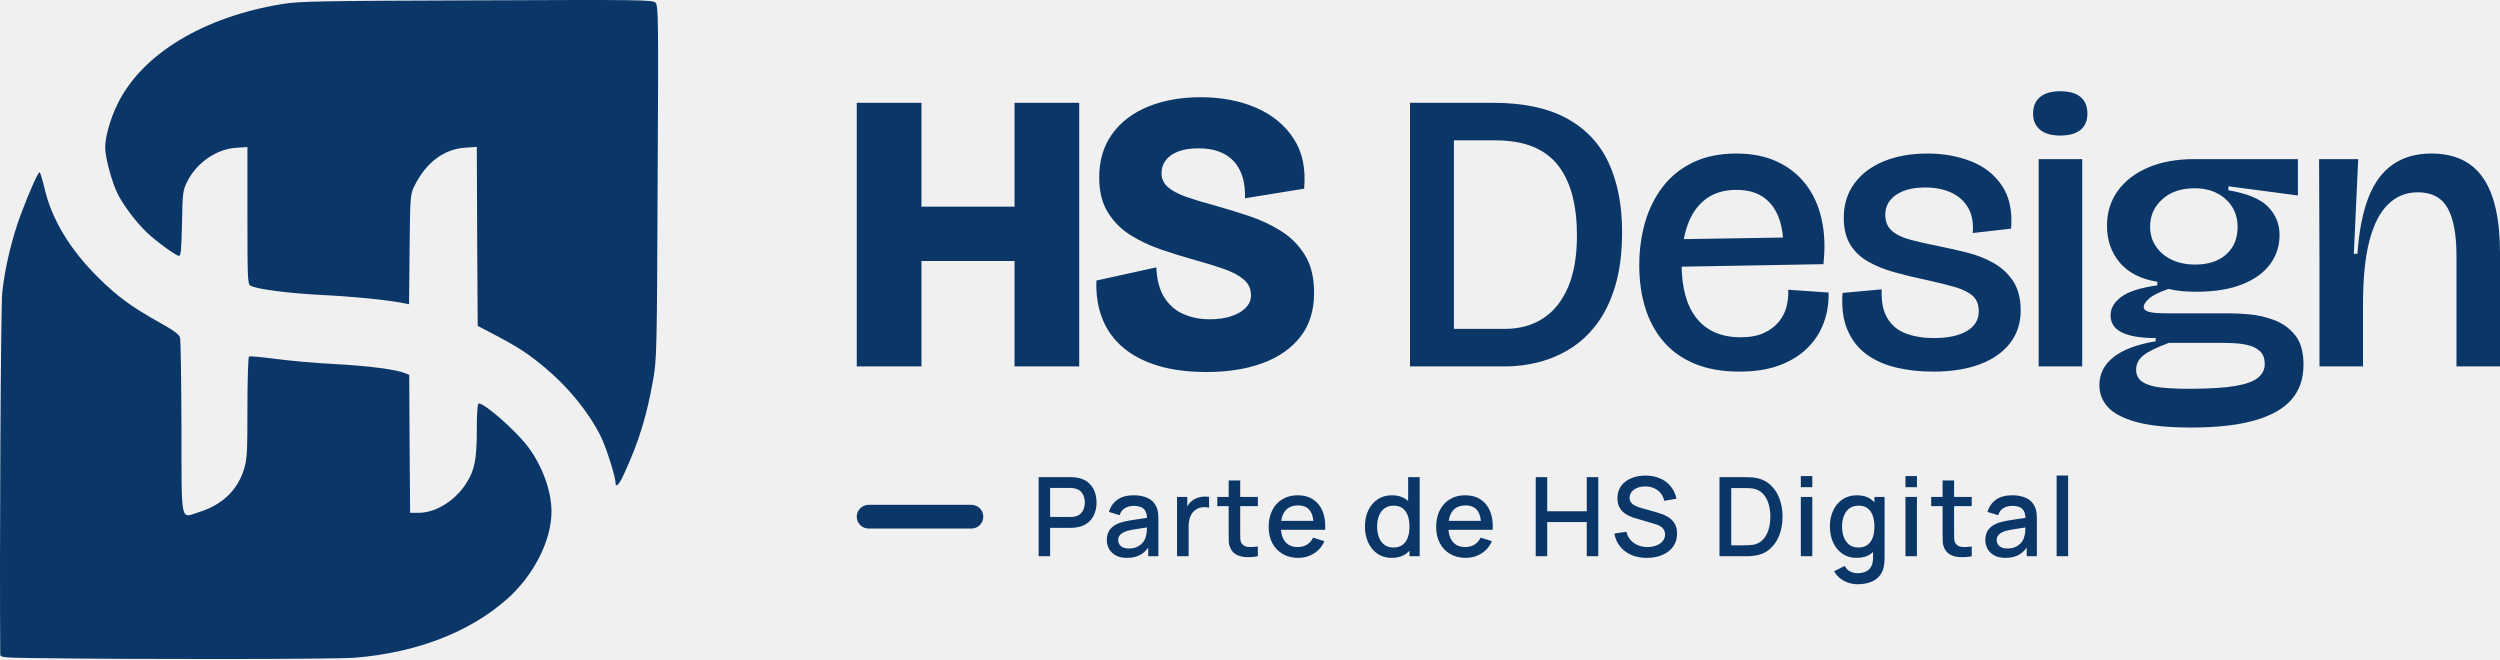
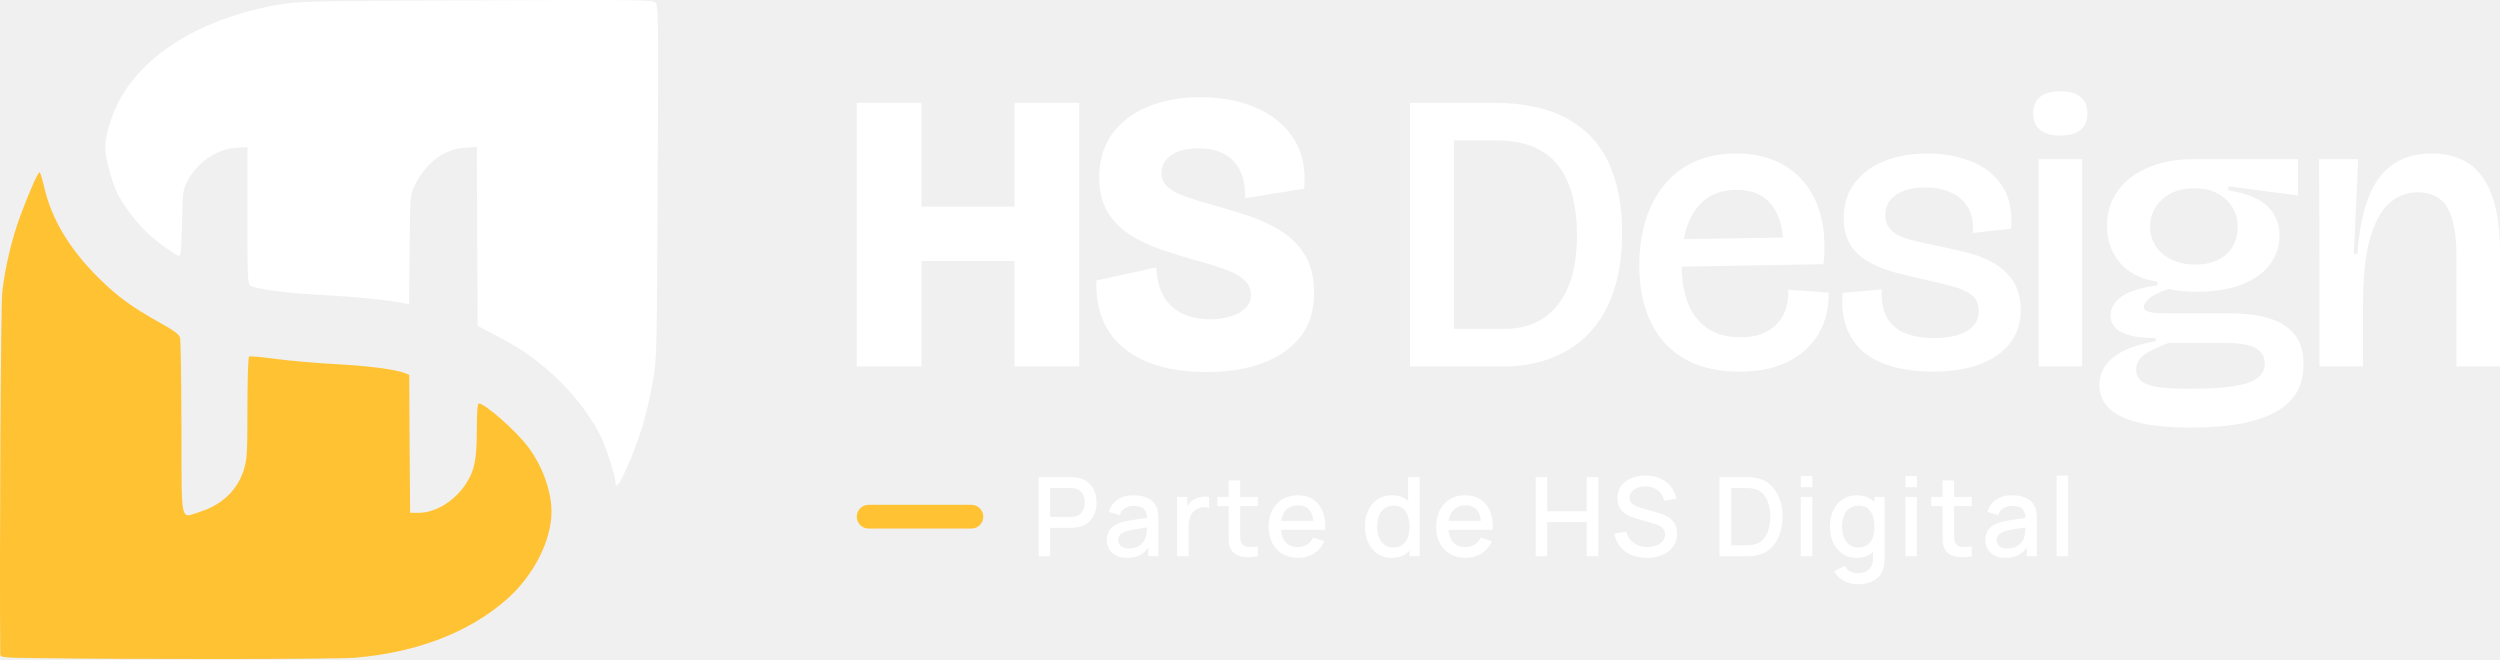
<svg xmlns="http://www.w3.org/2000/svg" width="1407.351" height="371" viewBox="0 0 1407.351 371">
  <g transform="translate(0 0) scale(1)">
    <g transform="translate(-0.846 -0.102) scale(1.00097)">
      <g>
-         <path d="M347.0 271.4 C347.0 268.2 341.6 251.2 338.7 245.5 C332.0 232.0 320.5 217.9 307.7 207.2 C298.1 199.1 292.2 195.3 279.1 188.4 L269.5 183.4 L269.2 133.1 L269.0 82.7 L262.0 83.2 C250.3 84.1 240.3 91.7 233.9 104.7 C231.6 109.4 231.5 110.2 231.2 140.4 L230.9 171.2 L227.8 170.6 C218.9 168.8 200.0 166.9 181.9 166.0 C162.6 165.0 145.6 162.8 141.8 160.8 C140.1 160.0 140.0 157.1 140.0 121.3 L140.0 82.8 L133.8 83.2 C122.5 83.9 111.3 91.7 106.0 102.5 C103.7 107.2 103.5 108.7 103.2 125.8 C102.9 140.1 102.6 144.0 101.5 144.0 C99.9 144.0 88.9 136.0 83.7 131.1 C77.8 125.6 70.6 116.1 67.2 109.5 C63.9 103.1 60.0 88.8 60.0 83.0 C60.0 77.0 62.9 66.8 67.0 58.5 C80.7 30.5 115.3 9.5 160.0 2.3 C169.2 0.8 182.3 0.6 269.1 0.3 C361.1 -0.1 367.9 0.0 369.5 1.6 C371.1 3.2 371.2 9.9 370.7 102.4 C370.3 197.8 370.2 201.9 368.2 213.5 C364.6 233.9 360.2 248.4 352.0 266.2 C349.1 272.7 347.0 274.9 347.0 271.4 Z" fill="#0B3768" />
-         <path d="M20.2 370.2 C2.8 370.0 1.0 369.8 1.0 368.2 C0.5 314.7 1.3 171.2 2.1 164.5 C3.6 150.7 7.6 134.0 12.4 121.1 C17.3 108.0 22.2 97.0 23.1 97.0 C23.5 97.0 24.7 101.1 25.9 106.1 C29.9 123.3 40.0 140.2 55.9 156.0 C67.0 167.0 74.5 172.5 91.3 181.9 C98.8 186.1 101.6 188.2 102.1 190.0 C102.5 191.4 102.8 214.2 102.9 240.7 C103.0 295.9 102.1 291.5 112.8 288.1 C125.7 284.1 134.4 275.8 138.0 264.2 C139.8 258.4 140.0 254.9 140.0 229.5 C140.0 213.8 140.4 200.9 140.9 200.6 C141.4 200.3 148.3 200.9 156.1 202.0 C164.0 203.0 179.3 204.4 190.0 204.9 C208.4 205.9 223.7 207.9 228.7 210.0 L231.0 210.9 L231.2 249.7 L231.5 288.5 L236.5 288.5 C246.0 288.4 256.8 281.7 263.0 272.0 C267.8 264.5 269.0 258.5 269.0 241.8 C269.0 231.9 269.4 227.0 270.1 227.0 C273.5 227.0 290.4 241.8 297.5 251.0 C305.7 261.7 311.0 276.1 311.0 287.8 C311.0 304.2 300.9 323.9 285.8 337.2 C264.6 355.8 235.2 367.1 200.5 370.0 C189.8 370.9 74.5 371.0 20.2 370.2 Z" fill="#0B3768" />
+         <path d="M347.0 271.4 C347.0 268.2 341.6 251.2 338.7 245.5 C332.0 232.0 320.5 217.9 307.7 207.2 C298.1 199.1 292.2 195.3 279.1 188.4 L269.5 183.4 L269.2 133.1 L269.0 82.7 L262.0 83.2 C250.3 84.1 240.3 91.7 233.9 104.7 C231.6 109.4 231.5 110.2 231.2 140.4 L230.9 171.2 L227.8 170.6 C218.9 168.8 200.0 166.9 181.9 166.0 C162.6 165.0 145.6 162.8 141.8 160.8 C140.1 160.0 140.0 157.1 140.0 121.3 L140.0 82.8 L133.8 83.2 C122.5 83.9 111.3 91.7 106.0 102.5 C103.7 107.2 103.5 108.7 103.2 125.8 C102.9 140.1 102.6 144.0 101.5 144.0 C99.9 144.0 88.9 136.0 83.7 131.1 C77.8 125.6 70.6 116.1 67.2 109.5 C63.9 103.1 60.0 88.8 60.0 83.0 C60.0 77.0 62.9 66.8 67.0 58.5 C80.7 30.5 115.3 9.5 160.0 2.3 C169.2 0.8 182.3 0.6 269.1 0.3 C361.1 -0.1 367.9 0.0 369.5 1.6 C371.1 3.2 371.2 9.9 370.7 102.4 C370.3 197.8 370.2 201.9 368.2 213.5 C364.6 233.9 360.2 248.4 352.0 266.2 C349.1 272.7 347.0 274.9 347.0 271.4 Z" fill="#FFFFFF" />
+         <path d="M20.2 370.2 C2.8 370.0 1.0 369.8 1.0 368.2 C0.5 314.7 1.3 171.2 2.1 164.5 C3.6 150.7 7.6 134.0 12.4 121.1 C17.3 108.0 22.2 97.0 23.1 97.0 C23.5 97.0 24.7 101.1 25.9 106.1 C29.9 123.3 40.0 140.2 55.9 156.0 C67.0 167.0 74.5 172.5 91.3 181.9 C98.8 186.1 101.6 188.2 102.1 190.0 C102.5 191.4 102.8 214.2 102.9 240.7 C103.0 295.9 102.1 291.5 112.8 288.1 C125.7 284.1 134.4 275.8 138.0 264.2 C139.8 258.4 140.0 254.9 140.0 229.5 C140.0 213.8 140.4 200.9 140.9 200.6 C141.4 200.3 148.3 200.9 156.1 202.0 C164.0 203.0 179.3 204.4 190.0 204.9 C208.4 205.9 223.7 207.9 228.7 210.0 L231.0 210.9 L231.2 249.7 L231.5 288.5 L236.5 288.5 C246.0 288.4 256.8 281.7 263.0 272.0 C267.8 264.5 269.0 258.5 269.0 241.8 C269.0 231.9 269.4 227.0 270.1 227.0 C273.5 227.0 290.4 241.8 297.5 251.0 C305.7 261.7 311.0 276.1 311.0 287.8 C311.0 304.2 300.9 323.9 285.8 337.2 C264.6 355.8 235.2 367.1 200.5 370.0 C189.8 370.9 74.5 371.0 20.2 370.2 Z" fill="#FFC233" />
      </g>
    </g>
    <g transform="translate(473.307 57.876) scale(1.484)">
-       <path d="M90.45 100L65.91 100L65.91 0.00L90.45 0.00L90.45 100ZM30.61 100L6.06 100L6.06 0.00L30.61 0.00L30.61 100ZM78.79 60.00L24.39 60.00L24.39 39.39L78.79 39.39L78.79 60.00ZM138.79 102.12L138.79 102.12Q128.18 102.12 120.23 99.70Q112.27 97.27 106.97 92.73Q101.67 88.18 99.17 81.74Q96.67 75.30 96.97 67.42L96.97 67.42L119.70 62.42Q120.00 69.39 122.65 73.71Q125.30 78.03 129.85 80.08Q134.39 82.12 140.00 82.12L140.00 82.12Q144.55 82.12 148.03 80.98Q151.52 79.85 153.56 77.80Q155.61 75.76 155.61 73.03L155.61 73.03Q155.61 69.39 152.88 67.05Q150.15 64.70 145.38 63.03Q140.61 61.36 134.55 59.70L134.55 59.70Q128.03 57.88 121.59 55.68Q115.15 53.48 109.85 50.15Q104.55 46.82 101.29 41.52Q98.03 36.21 98.03 28.33L98.03 28.33Q98.03 18.64 102.95 11.82Q107.88 5.00 116.59 1.44Q125.30-2.12 136.52-2.12L136.52-2.12Q148.33-2.12 157.58 1.89Q166.82 5.91 171.82 13.64Q176.82 21.36 175.76 32.58L175.76 32.58L153.33 36.21Q153.48 31.67 152.42 28.18Q151.36 24.70 149.17 22.27Q146.97 19.85 143.64 18.56Q140.30 17.27 135.76 17.27L135.76 17.27Q131.06 17.27 127.95 18.48Q124.85 19.70 123.26 21.82Q121.67 23.94 121.67 26.67L121.67 26.67Q121.67 29.85 124.09 31.97Q126.52 34.09 131.06 35.68Q135.61 37.27 141.82 38.94L141.82 38.94Q148.33 40.76 154.92 42.95Q161.52 45.15 167.12 48.71Q172.73 52.27 176.14 57.88Q179.55 63.48 179.55 72.12L179.55 72.12Q179.55 82.12 174.32 88.79Q169.09 95.45 159.92 98.79Q150.76 102.12 138.79 102.12ZM252.14 100L224.11 100L224.11 85.76L251.84 85.76Q260.32 85.76 266.46 81.74Q272.59 77.73 275.93 69.85Q279.26 61.97 279.26 50.30L279.26 50.30Q279.26 41.82 277.52 35.15Q275.78 28.48 272.14 23.79Q268.50 19.09 262.59 16.67Q256.68 14.24 248.20 14.24L248.20 14.24L224.11 14.24L224.11 0.00L247.59 0.00Q264.56 0.00 275.40 5.91Q286.23 11.82 291.31 22.80Q296.38 33.79 296.38 48.94L296.38 48.94Q296.38 60.76 293.81 69.39Q291.23 78.03 286.76 83.94Q282.29 89.85 276.61 93.33Q270.93 96.82 264.64 98.41Q258.35 100 252.14 100L252.14 100ZM232.59 100L215.93 100L215.93 0.00L232.59 0.00L232.59 100ZM340.93 101.97L340.93 101.97Q331.23 101.97 324.03 99.02Q316.84 96.06 312.14 90.61Q307.44 85.15 305.17 77.80Q302.90 70.45 302.90 61.67L302.90 61.67Q302.90 53.03 305.09 45.38Q307.29 37.73 311.84 31.82Q316.38 25.91 323.35 22.58Q330.32 19.24 339.72 19.24L339.72 19.24Q348.50 19.24 355.09 22.27Q361.68 25.30 366.00 30.83Q370.32 36.36 372.06 44.09Q373.81 51.82 372.75 61.21L372.75 61.21L313.05 62.27L313.05 51.82L360.47 51.06L357.44 56.97Q357.90 49.70 356.08 44.32Q354.26 38.94 350.25 35.98Q346.23 33.03 339.72 33.03L339.72 33.03Q332.75 33.03 328.12 36.52Q323.50 40.00 321.23 46.36Q318.96 52.73 318.96 61.06L318.96 61.06Q318.96 74.70 324.72 81.82Q330.47 88.94 341.38 88.94L341.38 88.94Q346.68 88.94 350.25 87.27Q353.81 85.61 355.93 82.95Q358.05 80.30 358.81 77.12Q359.56 73.94 359.41 70.91L359.41 70.91L374.72 71.97Q374.87 78.03 372.90 83.41Q370.93 88.79 366.76 92.95Q362.59 97.12 356.15 99.55Q349.72 101.97 340.93 101.97ZM414.26 101.97L414.26 101.97Q406.68 101.97 400.17 100.38Q393.65 98.79 388.96 95.30Q384.26 91.82 381.84 86.06Q379.41 80.30 380.02 72.12L380.02 72.12L394.87 70.76Q394.56 77.58 396.99 81.67Q399.41 85.76 404.03 87.50Q408.65 89.24 414.72 89.24L414.72 89.24Q422.59 89.24 427.14 86.59Q431.68 83.94 431.68 79.09L431.68 79.09Q431.68 75.30 429.41 73.26Q427.14 71.21 422.75 69.92Q418.35 68.64 412.14 67.27L412.14 67.27Q405.62 65.91 399.87 64.32Q394.11 62.73 389.72 60.23Q385.32 57.73 382.90 53.71Q380.47 49.70 380.47 43.64L380.47 43.64Q380.47 36.06 384.49 30.61Q388.50 25.15 395.62 22.20Q402.75 19.24 412.29 19.24L412.29 19.24Q421.08 19.24 428.58 22.12Q436.08 25.00 440.40 31.29Q444.72 37.58 443.96 47.73L443.96 47.73L429.41 49.39Q429.87 43.48 427.59 39.70Q425.32 35.91 421.15 34.02Q416.99 32.12 411.38 32.12L411.38 32.12Q404.41 32.12 400.32 34.92Q396.23 37.73 396.23 42.42L396.23 42.42Q396.23 46.36 398.73 48.56Q401.23 50.76 405.85 51.97Q410.47 53.18 416.53 54.39L416.53 54.39Q421.84 55.45 427.29 56.82Q432.75 58.18 437.29 60.76Q441.84 63.33 444.72 67.65Q447.59 71.97 447.59 78.79L447.59 78.79Q447.59 85.91 443.58 91.14Q439.56 96.36 432.14 99.17Q424.72 101.97 414.26 101.97ZM470.93 100L454.41 100L454.41 21.36L470.93 21.36L470.93 100ZM462.59 12.42L462.59 12.42Q457.59 12.42 454.94 10.23Q452.29 8.03 452.29 4.09L452.29 4.09Q452.29 0.00 454.94-2.20Q457.59-4.39 462.59-4.39L462.59-4.39Q467.75-4.39 470.32-2.20Q472.90 0.00 472.90 4.09L472.90 4.09Q472.90 8.18 470.25 10.30Q467.59 12.42 462.59 12.42ZM512.29 123.18L512.29 123.18Q498.96 123.18 491.38 121.06Q483.81 118.94 480.62 115.38Q477.44 111.82 477.44 107.12L477.44 107.12Q477.44 100.76 482.75 96.52Q488.05 92.27 498.81 90.45L498.81 90.45L498.81 89.24Q490.32 89.24 486.00 87.12Q481.68 85 481.68 80.61L481.68 80.61Q481.68 76.67 485.70 73.64Q489.72 70.61 499.41 69.24L499.41 69.24L499.41 67.88Q490.02 66.36 485.17 60.61Q480.32 54.85 480.32 46.67L480.32 46.67Q480.32 39.09 484.41 33.41Q488.50 27.73 495.93 24.55Q503.35 21.36 513.50 21.36L513.50 21.36L552.75 21.36L552.75 35.15L526.38 31.67L526.38 33.18Q537.14 35.00 541.46 39.47Q545.78 43.94 545.78 50.15L545.78 50.15Q545.78 56.36 542.22 61.21Q538.65 66.06 531.61 68.86Q524.56 71.67 514.26 71.67L514.26 71.67Q511.38 71.67 508.81 71.44Q506.23 71.21 503.65 70.61L503.65 70.61Q498.35 72.42 496.31 74.24Q494.26 76.06 494.26 77.42L494.26 77.42Q494.26 78.48 495.47 79.02Q496.68 79.55 498.73 79.70Q500.78 79.85 503.05 79.85L503.05 79.85L526.99 79.85Q529.56 79.85 534.18 80.23Q538.81 80.61 543.58 82.35Q548.35 84.09 551.61 88.03Q554.87 91.97 554.87 99.39L554.87 99.39Q554.87 107.42 550.25 112.65Q545.62 117.88 536.15 120.53Q526.68 123.18 512.29 123.18ZM511.38 108.48L511.38 108.48Q522.75 108.48 528.96 107.42Q535.17 106.36 537.67 104.24Q540.17 102.12 540.17 99.09L540.17 99.09Q540.17 96.06 538.50 94.39Q536.84 92.73 534.26 92.05Q531.68 91.36 528.88 91.21Q526.08 91.06 523.50 91.06L523.50 91.06L503.81 91.06Q496.84 93.64 494.11 95.83Q491.38 98.03 491.38 101.21L491.38 101.21Q491.38 104.39 493.96 105.98Q496.53 107.58 501.08 108.03Q505.62 108.48 511.38 108.48ZM513.81 61.36L513.81 61.36Q521.23 61.36 525.55 57.50Q529.87 53.64 529.87 47.12L529.87 47.12Q529.87 40.61 525.32 36.52Q520.78 32.42 513.50 32.42L513.50 32.42Q505.93 32.42 501.31 36.59Q496.68 40.76 496.68 46.97L496.68 46.97Q496.68 51.21 498.88 54.47Q501.08 57.73 504.94 59.55Q508.81 61.36 513.81 61.36ZM577.44 100L560.93 100L560.93 60.76L560.78 21.36L575.62 21.36L573.96 57.27L575.32 57.27Q576.23 44.39 579.49 35.98Q582.75 27.58 588.73 23.41Q594.72 19.24 603.35 19.24L603.35 19.24Q616.68 19.24 623.05 28.56Q629.41 37.88 629.41 56.97L629.41 56.97L629.41 100L612.90 100L612.90 58.18Q612.90 45.76 609.49 39.85Q606.08 33.94 598.20 33.94L598.20 33.94Q591.68 33.94 586.99 38.48Q582.29 43.03 579.87 52.35Q577.44 61.67 577.44 76.52L577.44 76.52L577.44 100Z" fill="#0B3768" />
+       <path d="M90.45 100L65.91 100L65.91 0.00L90.45 0.00L90.45 100ZM30.61 100L6.06 100L6.06 0.00L30.61 0.00L30.61 100ZM78.79 60.00L24.39 60.00L24.39 39.39L78.79 39.39L78.79 60.00ZM138.79 102.12L138.79 102.12Q128.18 102.12 120.23 99.70Q112.27 97.27 106.97 92.73Q101.67 88.18 99.17 81.74Q96.67 75.30 96.97 67.42L96.97 67.42L119.70 62.42Q120.00 69.39 122.65 73.71Q125.30 78.03 129.85 80.08Q134.39 82.12 140.00 82.12L140.00 82.12Q144.55 82.12 148.03 80.98Q151.52 79.85 153.56 77.80Q155.61 75.76 155.61 73.03L155.61 73.03Q155.61 69.39 152.88 67.05Q150.15 64.70 145.38 63.03Q140.61 61.36 134.55 59.70L134.55 59.70Q128.03 57.88 121.59 55.68Q115.15 53.48 109.85 50.15Q104.55 46.82 101.29 41.52Q98.03 36.21 98.03 28.33L98.03 28.33Q98.03 18.64 102.95 11.82Q107.88 5.00 116.59 1.44Q125.30-2.12 136.52-2.12L136.52-2.12Q148.33-2.12 157.58 1.89Q166.82 5.91 171.82 13.64Q176.82 21.36 175.76 32.58L175.76 32.58L153.33 36.21Q153.48 31.67 152.42 28.18Q151.36 24.70 149.17 22.27Q146.97 19.85 143.64 18.56Q140.30 17.27 135.76 17.27L135.76 17.27Q131.06 17.27 127.95 18.48Q124.85 19.70 123.26 21.82Q121.67 23.94 121.67 26.67L121.67 26.67Q121.67 29.85 124.09 31.97Q126.52 34.09 131.06 35.68Q135.61 37.27 141.82 38.94L141.82 38.94Q148.33 40.76 154.92 42.95Q161.52 45.15 167.12 48.71Q172.73 52.27 176.14 57.88Q179.55 63.48 179.55 72.12L179.55 72.12Q179.55 82.12 174.32 88.79Q169.09 95.45 159.92 98.79Q150.76 102.12 138.79 102.12ZM252.14 100L224.11 100L224.11 85.76L251.84 85.76Q260.32 85.76 266.46 81.74Q272.59 77.73 275.93 69.85Q279.26 61.97 279.26 50.30L279.26 50.30Q279.26 41.82 277.52 35.15Q275.78 28.48 272.14 23.79Q268.50 19.09 262.59 16.67Q256.68 14.24 248.20 14.24L248.20 14.24L224.11 14.24L224.11 0.00L247.59 0.00Q264.56 0.00 275.40 5.91Q286.23 11.82 291.31 22.80Q296.38 33.79 296.38 48.94L296.38 48.94Q296.38 60.76 293.81 69.39Q291.23 78.03 286.76 83.94Q282.29 89.85 276.61 93.33Q270.93 96.82 264.64 98.41Q258.35 100 252.14 100L252.14 100ZM232.59 100L215.93 100L215.93 0.00L232.59 0.00L232.59 100ZM340.93 101.97L340.93 101.97Q331.23 101.97 324.03 99.02Q316.84 96.06 312.14 90.61Q307.44 85.15 305.17 77.80Q302.90 70.45 302.90 61.67L302.90 61.67Q302.90 53.03 305.09 45.38Q307.29 37.73 311.84 31.82Q316.38 25.91 323.35 22.58Q330.32 19.24 339.72 19.24L339.72 19.24Q348.50 19.24 355.09 22.27Q361.68 25.30 366.00 30.83Q370.32 36.36 372.06 44.09Q373.81 51.82 372.75 61.21L372.75 61.21L313.05 62.27L313.05 51.82L360.47 51.06L357.44 56.97Q357.90 49.70 356.08 44.32Q354.26 38.94 350.25 35.98Q346.23 33.03 339.72 33.03L339.72 33.03Q332.75 33.03 328.12 36.52Q323.50 40.00 321.23 46.36Q318.96 52.73 318.96 61.06L318.96 61.06Q318.96 74.70 324.72 81.82Q330.47 88.94 341.38 88.94L341.38 88.94Q346.68 88.94 350.25 87.27Q353.81 85.61 355.93 82.95Q358.05 80.30 358.81 77.12Q359.56 73.94 359.41 70.91L359.41 70.91L374.72 71.97Q374.87 78.03 372.90 83.41Q370.93 88.79 366.76 92.95Q362.59 97.12 356.15 99.55Q349.72 101.97 340.93 101.97ZM414.26 101.97L414.26 101.97Q406.68 101.97 400.17 100.38Q393.65 98.79 388.96 95.30Q384.26 91.82 381.84 86.06Q379.41 80.30 380.02 72.12L380.02 72.12L394.87 70.76Q394.56 77.58 396.99 81.67Q399.41 85.76 404.03 87.50Q408.65 89.24 414.72 89.24L414.72 89.24Q422.59 89.24 427.14 86.59Q431.68 83.94 431.68 79.09L431.68 79.09Q431.68 75.30 429.41 73.26Q427.14 71.21 422.75 69.92Q418.35 68.64 412.14 67.27L412.14 67.27Q405.62 65.91 399.87 64.32Q394.11 62.73 389.72 60.23Q385.32 57.73 382.90 53.71Q380.47 49.70 380.47 43.64L380.47 43.64Q380.47 36.06 384.49 30.61Q388.50 25.15 395.62 22.20Q402.75 19.24 412.29 19.24L412.29 19.24Q421.08 19.24 428.58 22.12Q436.08 25.00 440.40 31.29Q444.72 37.58 443.96 47.73L443.96 47.73L429.41 49.39Q429.87 43.48 427.59 39.70Q425.32 35.91 421.15 34.02Q416.99 32.12 411.38 32.12L411.38 32.12Q404.41 32.12 400.32 34.92Q396.23 37.73 396.23 42.42L396.23 42.42Q396.23 46.36 398.73 48.56Q401.23 50.76 405.85 51.97Q410.47 53.18 416.53 54.39L416.53 54.39Q421.84 55.45 427.29 56.82Q432.75 58.18 437.29 60.76Q441.84 63.33 444.72 67.65Q447.59 71.97 447.59 78.79L447.59 78.79Q447.59 85.91 443.58 91.14Q439.56 96.36 432.14 99.17Q424.72 101.97 414.26 101.97ZM470.93 100L454.41 100L454.41 21.36L470.93 21.36L470.93 100ZM462.59 12.42L462.59 12.42Q457.59 12.42 454.94 10.23Q452.29 8.03 452.29 4.09L452.29 4.09Q452.29 0.00 454.94-2.20Q457.59-4.39 462.59-4.39L462.59-4.39Q467.75-4.39 470.32-2.20Q472.90 0.00 472.90 4.09L472.90 4.09Q472.90 8.18 470.25 10.30Q467.59 12.42 462.59 12.42ZM512.29 123.18L512.29 123.18Q498.96 123.18 491.38 121.06Q483.81 118.94 480.62 115.38Q477.44 111.82 477.44 107.12L477.44 107.12Q477.44 100.76 482.75 96.52Q488.05 92.27 498.81 90.45L498.81 90.45L498.81 89.24Q490.32 89.24 486.00 87.12Q481.68 85 481.68 80.61L481.68 80.61Q481.68 76.67 485.70 73.64Q489.72 70.61 499.41 69.24L499.41 69.24L499.41 67.88Q490.02 66.36 485.17 60.61Q480.32 54.85 480.32 46.67L480.32 46.67Q480.32 39.09 484.41 33.41Q488.50 27.73 495.93 24.55Q503.35 21.36 513.50 21.36L513.50 21.36L552.75 21.36L552.75 35.15L526.38 31.67L526.38 33.18Q537.14 35.00 541.46 39.47Q545.78 43.94 545.78 50.15L545.78 50.15Q545.78 56.36 542.22 61.21Q538.65 66.06 531.61 68.86Q524.56 71.67 514.26 71.67L514.26 71.67Q511.38 71.67 508.81 71.44Q506.23 71.21 503.65 70.61L503.65 70.61Q498.35 72.42 496.31 74.24Q494.26 76.06 494.26 77.42L494.26 77.42Q494.26 78.48 495.47 79.02Q496.68 79.55 498.73 79.70Q500.78 79.85 503.05 79.85L503.05 79.85L526.99 79.85Q529.56 79.85 534.18 80.23Q538.81 80.61 543.58 82.35Q548.35 84.09 551.61 88.03Q554.87 91.97 554.87 99.39L554.87 99.39Q554.87 107.42 550.25 112.65Q545.62 117.88 536.15 120.53Q526.68 123.18 512.29 123.18ZM511.38 108.48L511.38 108.48Q522.75 108.48 528.96 107.42Q535.17 106.36 537.67 104.24Q540.17 102.12 540.17 99.09L540.17 99.09Q540.17 96.06 538.50 94.39Q536.84 92.73 534.26 92.05Q531.68 91.36 528.88 91.21Q526.08 91.06 523.50 91.06L523.50 91.06L503.81 91.06Q496.84 93.64 494.11 95.83Q491.38 98.03 491.38 101.21L491.38 101.21Q491.38 104.39 493.96 105.98Q496.53 107.58 501.08 108.03Q505.62 108.48 511.38 108.48ZM513.81 61.36L513.81 61.36Q521.23 61.36 525.55 57.50Q529.87 53.64 529.87 47.12L529.87 47.12Q529.87 40.61 525.32 36.52Q520.78 32.42 513.50 32.42L513.50 32.42Q505.93 32.42 501.31 36.59Q496.68 40.76 496.68 46.97L496.68 46.97Q496.68 51.21 498.88 54.47Q501.08 57.73 504.94 59.55Q508.81 61.36 513.81 61.36ZM577.44 100L560.93 100L560.93 60.76L560.78 21.36L575.62 21.36L573.96 57.27L575.32 57.27Q576.23 44.39 579.49 35.98Q582.75 27.58 588.73 23.41Q594.72 19.24 603.35 19.24L603.35 19.24Q616.68 19.24 623.05 28.56Q629.41 37.88 629.41 56.97L629.41 56.97L629.41 100L612.90 100L612.90 58.18Q612.90 45.76 609.49 39.85Q606.08 33.94 598.20 33.94L598.20 33.94Q591.68 33.94 586.99 38.48Q582.29 43.03 579.87 52.35Q577.44 61.67 577.44 76.52L577.44 76.52L577.44 100Z" fill="#FFFFFF" />
    </g>
-     <rect x="482.3" y="284.186" width="71.232" height="13.356" rx="6.678" fill="#0B3768" />
+     <rect x="482.3" y="284.186" width="71.232" height="13.356" rx="6.678" fill="#FFC233" />
    <g transform="translate(580.369 268.604) scale(0.4452)">
-       <path d="M24.24 100L9.72 100L9.72 0L50.14 0Q51.60 0 53.75 0.10Q55.90 0.21 57.85 0.56L57.85 0.56Q66.18 1.88 71.77 6.25Q77.36 10.63 80.14 17.29Q82.92 23.96 82.92 32.01L82.92 32.01Q82.92 40.14 80.14 46.81Q77.36 53.47 71.77 57.85Q66.18 62.22 57.85 63.54L57.85 63.54Q55.90 63.82 53.72 63.96Q51.53 64.10 50.14 64.10L50.14 64.10L24.24 64.10L24.24 100ZM24.24 13.68L24.24 50.35L49.58 50.35Q50.97 50.35 52.67 50.21Q54.38 50.07 55.90 49.72L55.90 49.72Q60.35 48.68 63.06 45.87Q65.76 43.06 66.94 39.38Q68.13 35.69 68.13 32.01L68.13 32.01Q68.13 28.33 66.94 24.69Q65.76 21.04 63.06 18.23Q60.35 15.42 55.90 14.38L55.90 14.38Q54.38 13.96 52.67 13.82Q50.97 13.68 49.58 13.68L49.58 13.68L24.24 13.68ZM121.25 102.08L121.25 102.08Q112.92 102.08 107.29 98.99Q101.67 95.90 98.78 90.80Q95.90 85.69 95.90 79.58L95.90 79.58Q95.90 73.89 97.92 69.58Q99.93 65.28 103.89 62.26Q107.85 59.24 113.61 57.36L113.61 57.36Q118.61 55.90 124.93 54.79Q131.25 53.68 138.23 52.71Q145.21 51.74 152.08 50.76L152.08 50.76L146.81 53.68Q146.94 44.86 143.09 40.59Q139.24 36.32 129.86 36.32L129.86 36.32Q123.96 36.32 119.03 39.06Q114.10 41.81 112.15 48.13L112.15 48.13L98.61 43.96Q101.39 34.31 109.20 28.61Q117.01 22.92 130 22.92L130 22.92Q140.07 22.92 147.53 26.35Q155 29.79 158.47 37.22L158.47 37.22Q160.28 40.90 160.69 45Q161.11 49.10 161.11 53.82L161.11 53.82L161.11 100L148.26 100L148.26 82.85L150.76 85.07Q146.11 93.68 138.92 97.88Q131.74 102.08 121.25 102.08ZM123.82 90.21L123.82 90.21Q130 90.21 134.44 88.02Q138.89 85.83 141.60 82.43Q144.31 79.03 145.14 75.35L145.14 75.35Q146.32 72.01 146.49 67.85Q146.67 63.68 146.67 61.18L146.67 61.18L151.39 62.92Q144.51 63.96 138.89 64.79Q133.26 65.63 128.72 66.42Q124.17 67.22 120.63 68.33L120.63 68.33Q117.64 69.38 115.31 70.83Q112.99 72.29 111.63 74.38Q110.28 76.46 110.28 79.44L110.28 79.44Q110.28 82.36 111.74 84.83Q113.19 87.29 116.18 88.75Q119.17 90.21 123.82 90.21ZM199.38 100L184.72 100L184.72 25L197.64 25L197.64 43.19L195.83 40.83Q197.22 37.22 199.44 34.20Q201.67 31.18 204.58 29.24L204.58 29.24Q207.43 27.15 210.94 26.01Q214.44 24.86 218.13 24.62Q221.81 24.38 225.21 25L225.21 25L225.21 38.61Q221.53 37.64 217.05 38.06Q212.57 38.47 208.82 40.90L208.82 40.90Q205.28 43.19 203.23 46.46Q201.18 49.72 200.28 53.72Q199.38 57.71 199.38 62.15L199.38 62.15L199.38 100ZM286.88 87.71L286.88 100Q279.79 101.39 272.99 101.18Q266.18 100.97 260.83 98.54Q255.49 96.11 252.78 90.90L252.78 90.90Q250.35 86.25 250.17 81.42Q250.00 76.60 250.00 70.49L250.00 70.49L250.00 4.17L264.58 4.17L264.58 69.79Q264.58 74.31 264.69 77.64Q264.79 80.97 266.11 83.26L266.11 83.26Q268.61 87.57 274.06 88.16Q279.51 88.75 286.88 87.71L286.88 87.71ZM286.88 36.67L235.62 36.67L235.62 25L286.88 25L286.88 36.67ZM337.99 102.08L337.99 102.08Q326.81 102.08 318.37 97.19Q309.93 92.29 305.24 83.51Q300.56 74.72 300.56 63.13L300.56 63.13Q300.56 50.83 305.17 41.81Q309.79 32.78 318.06 27.85Q326.32 22.92 337.29 22.92L337.29 22.92Q348.75 22.92 356.81 28.23Q364.86 33.54 368.85 43.33Q372.85 53.13 372.01 66.60L372.01 66.60L357.50 66.60L357.50 61.32Q357.36 48.26 352.53 42.01Q347.71 35.76 337.85 35.76L337.85 35.76Q326.94 35.76 321.46 42.64Q315.97 49.51 315.97 62.50L315.97 62.50Q315.97 74.86 321.46 81.63Q326.94 88.40 337.29 88.40L337.29 88.40Q344.10 88.40 349.06 85.31Q354.03 82.22 356.81 76.46L356.81 76.46L371.04 80.97Q366.67 91.04 357.78 96.56Q348.89 102.08 337.99 102.08ZM364.79 66.60L311.25 66.60L311.25 55.28L364.79 55.28L364.79 66.60ZM456.25 102.08L456.25 102.08Q445.76 102.08 438.16 96.88Q430.56 91.67 426.42 82.67Q422.29 73.68 422.29 62.43L422.29 62.43Q422.29 51.11 426.46 42.19Q430.62 33.26 438.30 28.09Q445.97 22.92 456.53 22.92L456.53 22.92Q467.15 22.92 474.41 28.09Q481.67 33.26 485.38 42.22Q489.10 51.18 489.10 62.43L489.10 62.43Q489.10 73.68 485.35 82.64Q481.60 91.60 474.31 96.84Q467.01 102.08 456.25 102.08ZM458.26 88.96L458.26 88.96Q465.42 88.96 469.93 85.56Q474.44 82.15 476.53 76.18Q478.61 70.21 478.61 62.43L478.61 62.43Q478.61 54.65 476.49 48.68Q474.37 42.71 469.97 39.38Q465.56 36.04 458.75 36.04L458.75 36.04Q451.53 36.04 446.87 39.58Q442.22 43.13 439.97 49.10Q437.71 55.07 437.71 62.43L437.71 62.43Q437.71 69.86 439.97 75.87Q442.22 81.88 446.77 85.42Q451.32 88.96 458.26 88.96ZM491.53 100L478.61 100L478.61 46.04L476.94 46.04L476.94 0L491.53 0L491.53 100ZM549.79 102.08L549.79 102.08Q538.61 102.08 530.17 97.19Q521.74 92.29 517.05 83.51Q512.36 74.72 512.36 63.13L512.36 63.13Q512.36 50.83 516.98 41.81Q521.60 32.78 529.86 27.85Q538.12 22.92 549.10 22.92L549.10 22.92Q560.56 22.92 568.61 28.23Q576.67 33.54 580.66 43.33Q584.65 53.13 583.82 66.60L583.82 66.60L569.31 66.60L569.31 61.32Q569.17 48.26 564.34 42.01Q559.51 35.76 549.65 35.76L549.65 35.76Q538.75 35.76 533.26 42.64Q527.78 49.51 527.78 62.50L527.78 62.50Q527.78 74.86 533.26 81.63Q538.75 88.40 549.10 88.40L549.10 88.40Q555.90 88.40 560.87 85.31Q565.83 82.22 568.61 76.46L568.61 76.46L582.85 80.97Q578.47 91.04 569.58 96.56Q560.69 102.08 549.79 102.08ZM576.60 66.60L523.06 66.60L523.06 55.28L576.60 55.28L576.60 66.60ZM652.78 100L638.26 100L638.26 0L652.78 0L652.78 43.13L702.78 43.13L702.78 0L717.36 0L717.36 100L702.78 100L702.78 56.81L652.78 56.81L652.78 100ZM778.61 102.08L778.61 102.08Q767.85 102.08 759.20 98.37Q750.56 94.65 744.97 87.74Q739.37 80.83 737.71 71.32L737.71 71.32L752.85 69.03Q755.14 78.19 762.43 83.30Q769.72 88.40 779.44 88.40L779.44 88.40Q785.49 88.40 790.56 86.49Q795.62 84.58 798.72 81.01Q801.81 77.43 801.81 72.43L801.81 72.43Q801.81 69.72 800.87 67.64Q799.93 65.56 798.30 63.99Q796.67 62.43 794.34 61.28Q792.01 60.14 789.24 59.31L789.24 59.31L763.61 51.74Q759.86 50.63 755.97 48.85Q752.08 47.08 748.85 44.20Q745.62 41.32 743.61 37.05Q741.60 32.78 741.60 26.67L741.60 26.67Q741.60 17.43 746.35 11.01Q751.11 4.58 759.24 1.28Q767.36-2.01 777.43-2.01L777.43-2.01Q787.57-1.88 795.59 1.60Q803.61 5.07 808.92 11.56Q814.24 18.06 816.25 27.29L816.25 27.29L800.69 29.93Q799.65 24.31 796.25 20.24Q792.85 16.18 787.92 13.99Q782.99 11.81 777.22 11.74L777.22 11.74Q771.67 11.60 767.05 13.40Q762.43 15.21 759.69 18.47Q756.94 21.74 756.94 25.97L756.94 25.97Q756.94 30.14 759.37 32.71Q761.81 35.28 765.38 36.77Q768.96 38.26 772.50 39.24L772.50 39.24L790.97 44.44Q794.44 45.42 798.85 47.05Q803.26 48.68 807.40 51.60Q811.53 54.51 814.24 59.34Q816.94 64.17 816.94 71.46L816.94 71.46Q816.94 79.03 813.89 84.76Q810.83 90.49 805.52 94.34Q800.21 98.19 793.26 100.14Q786.32 102.08 778.61 102.08ZM901.94 100L870.62 100L870.62 0L901.94 0Q903.33 0 907.12 0.07Q910.90 0.14 914.37 0.63L914.37 0.63Q926.11 2.08 934.13 9.03Q942.15 15.97 946.25 26.63Q950.35 37.29 950.35 50L950.35 50Q950.35 62.78 946.25 73.44Q942.15 84.10 934.13 91.01Q926.11 97.92 914.37 99.38L914.37 99.38Q910.90 99.86 907.12 99.93Q903.33 100 901.94 100L901.94 100ZM885.49 13.82L885.49 86.18L901.94 86.18Q904.31 86.18 907.57 86.04Q910.83 85.90 913.33 85.49L913.33 85.49Q920.97 84.03 925.73 78.85Q930.49 73.68 932.71 66.11Q934.93 58.54 934.93 50L934.93 50Q934.93 41.18 932.64 33.65Q930.35 26.11 925.59 21.01Q920.83 15.90 913.33 14.51L913.33 14.51Q910.83 14.03 907.53 13.92Q904.24 13.82 901.94 13.82L901.94 13.82L885.49 13.82ZM987.99 12.71L973.47 12.71L973.47-1.39L987.99-1.39L987.99 12.71ZM987.99 100L973.47 100L973.47 25L987.99 25L987.99 100ZM1045.28 135.42L1045.28 135.42Q1039.24 135.42 1033.58 133.54Q1027.92 131.67 1023.26 128.02Q1018.61 124.38 1015.56 119.03L1015.56 119.03L1028.96 112.22Q1031.39 117.01 1035.90 119.24Q1040.42 121.46 1045.42 121.46L1045.42 121.46Q1051.60 121.46 1055.97 119.27Q1060.35 117.08 1062.60 112.71Q1064.86 108.33 1064.79 101.88L1064.79 101.88L1064.79 80.90L1066.53 80.90L1066.53 25L1079.37 25L1079.37 102.01Q1079.37 105 1079.17 107.71Q1078.96 110.42 1078.40 113.13L1078.40 113.13Q1076.81 120.69 1072.33 125.63Q1067.85 130.56 1060.94 132.99Q1054.03 135.42 1045.28 135.42ZM1044.17 102.08L1044.17 102.08Q1033.68 102.08 1026.08 96.88Q1018.47 91.67 1014.34 82.67Q1010.21 73.68 1010.21 62.43L1010.21 62.43Q1010.21 51.11 1014.37 42.19Q1018.54 33.26 1026.22 28.09Q1033.89 22.92 1044.44 22.92L1044.44 22.92Q1055.07 22.92 1062.33 28.09Q1069.58 33.26 1073.30 42.22Q1077.01 51.18 1077.01 62.43L1077.01 62.43Q1077.01 73.68 1073.26 82.64Q1069.51 91.60 1062.22 96.84Q1054.93 102.08 1044.17 102.08ZM1046.18 88.96L1046.18 88.96Q1053.33 88.96 1057.85 85.56Q1062.36 82.15 1064.44 76.18Q1066.53 70.21 1066.53 62.43L1066.53 62.43Q1066.53 54.65 1064.41 48.68Q1062.29 42.71 1057.88 39.38Q1053.47 36.04 1046.67 36.04L1046.67 36.04Q1039.44 36.04 1034.79 39.58Q1030.14 43.13 1027.88 49.10Q1025.62 55.07 1025.62 62.43L1025.62 62.43Q1025.62 69.86 1027.88 75.87Q1030.14 81.88 1034.69 85.42Q1039.24 88.96 1046.18 88.96ZM1120.28 12.71L1105.76 12.71L1105.76-1.39L1120.28-1.39L1120.28 12.71ZM1120.28 100L1105.76 100L1105.76 25L1120.28 25L1120.28 100ZM1189.58 87.71L1189.58 100Q1182.50 101.39 1175.69 101.18Q1168.89 100.97 1163.54 98.54Q1158.19 96.11 1155.49 90.90L1155.49 90.90Q1153.06 86.25 1152.88 81.42Q1152.71 76.60 1152.71 70.49L1152.71 70.49L1152.71 4.17L1167.29 4.17L1167.29 69.79Q1167.29 74.31 1167.40 77.64Q1167.50 80.97 1168.82 83.26L1168.82 83.26Q1171.32 87.57 1176.77 88.16Q1182.22 88.75 1189.58 87.71L1189.58 87.71ZM1189.58 36.67L1138.33 36.67L1138.33 25L1189.58 25L1189.58 36.67ZM1232.08 102.08L1232.08 102.08Q1223.75 102.08 1218.13 98.99Q1212.50 95.90 1209.62 90.80Q1206.74 85.69 1206.74 79.58L1206.74 79.58Q1206.74 73.89 1208.75 69.58Q1210.76 65.28 1214.72 62.26Q1218.68 59.24 1224.44 57.36L1224.44 57.36Q1229.44 55.90 1235.76 54.79Q1242.08 53.68 1249.06 52.71Q1256.04 51.74 1262.92 50.76L1262.92 50.76L1257.64 53.68Q1257.78 44.86 1253.92 40.59Q1250.07 36.32 1240.69 36.32L1240.69 36.32Q1234.79 36.32 1229.86 39.06Q1224.93 41.81 1222.99 48.13L1222.99 48.13L1209.44 43.96Q1212.22 34.31 1220.03 28.61Q1227.85 22.92 1240.83 22.92L1240.83 22.92Q1250.90 22.92 1258.37 26.35Q1265.83 29.79 1269.31 37.22L1269.31 37.22Q1271.11 40.90 1271.53 45Q1271.94 49.10 1271.94 53.82L1271.94 53.82L1271.94 100L1259.10 100L1259.10 82.85L1261.60 85.07Q1256.94 93.68 1249.76 97.88Q1242.57 102.08 1232.08 102.08ZM1234.65 90.21L1234.65 90.21Q1240.83 90.21 1245.28 88.02Q1249.72 85.83 1252.43 82.43Q1255.14 79.03 1255.97 75.35L1255.97 75.35Q1257.15 72.01 1257.33 67.85Q1257.50 63.68 1257.50 61.18L1257.50 61.18L1262.22 62.92Q1255.35 63.96 1249.72 64.79Q1244.10 65.63 1239.55 66.42Q1235 67.22 1231.46 68.33L1231.46 68.33Q1228.47 69.38 1226.15 70.83Q1223.82 72.29 1222.47 74.38Q1221.11 76.46 1221.11 79.44L1221.11 79.44Q1221.11 82.36 1222.57 84.83Q1224.03 87.29 1227.01 88.75Q1230 90.21 1234.65 90.21ZM1311.46 100L1296.94 100L1296.94-2.08L1311.46-2.08L1311.46 100Z" fill="#0B3768" />
+       <path d="M24.24 100L9.72 100L9.72 0L50.14 0Q51.60 0 53.75 0.10Q55.90 0.21 57.85 0.56L57.85 0.56Q66.18 1.88 71.77 6.25Q77.36 10.63 80.14 17.29Q82.92 23.96 82.92 32.01L82.92 32.01Q82.92 40.14 80.14 46.81Q77.36 53.47 71.77 57.85Q66.18 62.22 57.85 63.54L57.85 63.54Q55.90 63.82 53.72 63.96Q51.53 64.10 50.14 64.10L50.14 64.10L24.24 64.10L24.24 100ZM24.24 13.68L24.24 50.35L49.58 50.35Q50.97 50.35 52.67 50.21Q54.38 50.07 55.90 49.72L55.90 49.72Q60.35 48.68 63.06 45.87Q65.76 43.06 66.94 39.38Q68.13 35.69 68.13 32.01L68.13 32.01Q68.13 28.33 66.94 24.69Q65.76 21.04 63.06 18.23Q60.35 15.42 55.90 14.38L55.90 14.38Q54.38 13.96 52.67 13.82Q50.97 13.68 49.58 13.68L49.58 13.68L24.24 13.68ZM121.25 102.08L121.25 102.08Q112.92 102.08 107.29 98.99Q101.67 95.90 98.78 90.80Q95.90 85.69 95.90 79.58L95.90 79.58Q95.90 73.89 97.92 69.58Q99.93 65.28 103.89 62.26Q107.85 59.24 113.61 57.36L113.61 57.36Q118.61 55.90 124.93 54.79Q131.25 53.68 138.23 52.71Q145.21 51.74 152.08 50.76L152.08 50.76L146.81 53.68Q146.94 44.86 143.09 40.59Q139.24 36.32 129.86 36.32L129.86 36.32Q123.96 36.32 119.03 39.06Q114.10 41.81 112.15 48.13L112.15 48.13L98.61 43.96Q101.39 34.31 109.20 28.61Q117.01 22.92 130 22.92L130 22.92Q140.07 22.92 147.53 26.35Q155 29.79 158.47 37.22L158.47 37.22Q160.28 40.90 160.69 45Q161.11 49.10 161.11 53.82L161.11 53.82L161.11 100L148.26 100L148.26 82.85L150.76 85.07Q146.11 93.68 138.92 97.88Q131.74 102.08 121.25 102.08ZM123.82 90.21L123.82 90.21Q130 90.21 134.44 88.02Q138.89 85.83 141.60 82.43Q144.31 79.03 145.14 75.35L145.14 75.35Q146.32 72.01 146.49 67.85Q146.67 63.68 146.67 61.18L146.67 61.18L151.39 62.92Q144.51 63.96 138.89 64.79Q133.26 65.63 128.72 66.42Q124.17 67.22 120.63 68.33L120.63 68.33Q117.64 69.38 115.31 70.83Q112.99 72.29 111.63 74.38Q110.28 76.46 110.28 79.44L110.28 79.44Q110.28 82.36 111.74 84.83Q113.19 87.29 116.18 88.75Q119.17 90.21 123.82 90.21ZM199.38 100L184.72 100L184.72 25L197.64 25L197.64 43.19L195.83 40.83Q197.22 37.22 199.44 34.20Q201.67 31.18 204.58 29.24L204.58 29.24Q207.43 27.15 210.94 26.01Q214.44 24.86 218.13 24.62Q221.81 24.38 225.21 25L225.21 25L225.21 38.61Q221.53 37.64 217.05 38.06Q212.57 38.47 208.82 40.90L208.82 40.90Q205.28 43.19 203.23 46.46Q201.18 49.72 200.28 53.72Q199.38 57.71 199.38 62.15L199.38 62.15L199.38 100ZM286.88 87.71L286.88 100Q279.79 101.39 272.99 101.18Q266.18 100.97 260.83 98.54Q255.49 96.11 252.78 90.90L252.78 90.90Q250.35 86.25 250.17 81.42Q250.00 76.60 250.00 70.49L250.00 70.49L250.00 4.17L264.58 4.17L264.58 69.79Q264.58 74.31 264.69 77.64Q264.79 80.97 266.11 83.26L266.11 83.26Q268.61 87.57 274.06 88.16Q279.51 88.75 286.88 87.71L286.88 87.71ZM286.88 36.67L235.62 36.67L235.62 25L286.88 25L286.88 36.67ZM337.99 102.08L337.99 102.08Q326.81 102.08 318.37 97.19Q309.93 92.29 305.24 83.51Q300.56 74.72 300.56 63.13L300.56 63.13Q300.56 50.83 305.17 41.81Q309.79 32.78 318.06 27.85Q326.32 22.92 337.29 22.92L337.29 22.92Q348.75 22.92 356.81 28.23Q364.86 33.54 368.85 43.33Q372.85 53.13 372.01 66.60L372.01 66.60L357.50 66.60L357.50 61.32Q357.36 48.26 352.53 42.01Q347.71 35.76 337.85 35.76L337.85 35.76Q326.94 35.76 321.46 42.64Q315.97 49.51 315.97 62.50L315.97 62.50Q315.97 74.86 321.46 81.63Q326.94 88.40 337.29 88.40L337.29 88.40Q344.10 88.40 349.06 85.31Q354.03 82.22 356.81 76.46L356.81 76.46L371.04 80.97Q366.67 91.04 357.78 96.56Q348.89 102.08 337.99 102.08ZM364.79 66.60L311.25 66.60L311.25 55.28L364.79 55.28L364.79 66.60ZM456.25 102.08L456.25 102.08Q445.76 102.08 438.16 96.88Q430.56 91.67 426.42 82.67Q422.29 73.68 422.29 62.43L422.29 62.43Q422.29 51.11 426.46 42.19Q430.62 33.26 438.30 28.09Q445.97 22.92 456.53 22.92L456.53 22.92Q467.15 22.92 474.41 28.09Q481.67 33.26 485.38 42.22Q489.10 51.18 489.10 62.43L489.10 62.43Q489.10 73.68 485.35 82.64Q481.60 91.60 474.31 96.84Q467.01 102.08 456.25 102.08ZM458.26 88.96L458.26 88.96Q465.42 88.96 469.93 85.56Q474.44 82.15 476.53 76.18Q478.61 70.21 478.61 62.43L478.61 62.43Q478.61 54.65 476.49 48.68Q474.37 42.71 469.97 39.38Q465.56 36.04 458.75 36.04L458.75 36.04Q451.53 36.04 446.87 39.58Q442.22 43.13 439.97 49.10Q437.71 55.07 437.71 62.43L437.71 62.43Q437.71 69.86 439.97 75.87Q442.22 81.88 446.77 85.42Q451.32 88.96 458.26 88.96ZM491.53 100L478.61 100L478.61 46.04L476.94 46.04L476.94 0L491.53 0L491.53 100ZM549.79 102.08L549.79 102.08Q538.61 102.08 530.17 97.19Q521.74 92.29 517.05 83.51Q512.36 74.72 512.36 63.13L512.36 63.13Q512.36 50.83 516.98 41.81Q521.60 32.78 529.86 27.85Q538.12 22.92 549.10 22.92L549.10 22.92Q560.56 22.92 568.61 28.23Q576.67 33.54 580.66 43.33Q584.65 53.13 583.82 66.60L583.82 66.60L569.31 66.60L569.31 61.32Q569.17 48.26 564.34 42.01Q559.51 35.76 549.65 35.76L549.65 35.76Q538.75 35.76 533.26 42.64Q527.78 49.51 527.78 62.50L527.78 62.50Q527.78 74.86 533.26 81.63Q538.75 88.40 549.10 88.40L549.10 88.40Q555.90 88.40 560.87 85.31Q565.83 82.22 568.61 76.46L568.61 76.46L582.85 80.97Q578.47 91.04 569.58 96.56Q560.69 102.08 549.79 102.08ZM576.60 66.60L523.06 66.60L523.06 55.28L576.60 55.28L576.60 66.60ZM652.78 100L638.26 100L638.26 0L652.78 0L652.78 43.13L702.78 43.13L702.78 0L717.36 0L717.36 100L702.78 100L702.78 56.81L652.78 56.81L652.78 100ZM778.61 102.08L778.61 102.08Q767.85 102.08 759.20 98.37Q750.56 94.65 744.97 87.74Q739.37 80.83 737.71 71.32L737.71 71.32L752.85 69.03Q755.14 78.19 762.43 83.30Q769.72 88.40 779.44 88.40L779.44 88.40Q785.49 88.40 790.56 86.49Q795.62 84.58 798.72 81.01Q801.81 77.43 801.81 72.43L801.81 72.43Q801.81 69.72 800.87 67.64Q799.93 65.56 798.30 63.99Q796.67 62.43 794.34 61.28Q792.01 60.14 789.24 59.31L789.24 59.31L763.61 51.74Q759.86 50.63 755.97 48.85Q752.08 47.08 748.85 44.20Q745.62 41.32 743.61 37.05Q741.60 32.78 741.60 26.67L741.60 26.67Q741.60 17.43 746.35 11.01Q751.11 4.58 759.24 1.28Q767.36-2.01 777.43-2.01L777.43-2.01Q787.57-1.88 795.59 1.60Q803.61 5.07 808.92 11.56Q814.24 18.06 816.25 27.29L816.25 27.29L800.69 29.93Q799.65 24.31 796.25 20.24Q792.85 16.18 787.92 13.99Q782.99 11.81 777.22 11.74L777.22 11.74Q771.67 11.60 767.05 13.40Q762.43 15.21 759.69 18.47Q756.94 21.74 756.94 25.97L756.94 25.97Q756.94 30.14 759.37 32.71Q761.81 35.28 765.38 36.77Q768.96 38.26 772.50 39.24L772.50 39.24L790.97 44.44Q794.44 45.42 798.85 47.05Q803.26 48.68 807.40 51.60Q811.53 54.51 814.24 59.34Q816.94 64.17 816.94 71.46L816.94 71.46Q816.94 79.03 813.89 84.76Q810.83 90.49 805.52 94.34Q800.21 98.19 793.26 100.14Q786.32 102.08 778.61 102.08ZM901.94 100L870.62 100L870.62 0L901.94 0Q903.33 0 907.12 0.07Q910.90 0.14 914.37 0.63L914.37 0.63Q926.11 2.08 934.13 9.03Q942.15 15.97 946.25 26.63Q950.35 37.29 950.35 50L950.35 50Q950.35 62.78 946.25 73.44Q942.15 84.10 934.13 91.01Q926.11 97.92 914.37 99.38L914.37 99.38Q910.90 99.86 907.12 99.93Q903.33 100 901.94 100L901.94 100ZM885.49 13.82L885.49 86.18L901.94 86.18Q904.31 86.18 907.57 86.04Q910.83 85.90 913.33 85.49L913.33 85.49Q920.97 84.03 925.73 78.85Q930.49 73.68 932.71 66.11Q934.93 58.54 934.93 50L934.93 50Q934.93 41.18 932.64 33.65Q930.35 26.11 925.59 21.01Q920.83 15.90 913.33 14.51L913.33 14.51Q910.83 14.03 907.53 13.92Q904.24 13.82 901.94 13.82L901.94 13.82L885.49 13.82ZM987.99 12.71L973.47 12.71L973.47-1.39L987.99-1.39L987.99 12.71ZM987.99 100L973.47 100L973.47 25L987.99 25L987.99 100ZM1045.28 135.42L1045.28 135.42Q1039.24 135.42 1033.58 133.54Q1027.92 131.67 1023.26 128.02Q1018.61 124.38 1015.56 119.03L1015.56 119.03L1028.96 112.22Q1031.39 117.01 1035.90 119.24Q1040.42 121.46 1045.42 121.46L1045.42 121.46Q1051.60 121.46 1055.97 119.27Q1060.35 117.08 1062.60 112.71Q1064.86 108.33 1064.79 101.88L1064.79 101.88L1064.79 80.90L1066.53 80.90L1066.53 25L1079.37 25L1079.37 102.01Q1079.37 105 1079.17 107.71Q1078.96 110.42 1078.40 113.13L1078.40 113.13Q1076.81 120.69 1072.33 125.63Q1067.85 130.56 1060.94 132.99Q1054.03 135.42 1045.28 135.42ZM1044.17 102.08L1044.17 102.08Q1033.68 102.08 1026.08 96.88Q1018.47 91.67 1014.34 82.67Q1010.21 73.68 1010.21 62.43L1010.21 62.43Q1010.21 51.11 1014.37 42.19Q1018.54 33.26 1026.22 28.09Q1033.89 22.92 1044.44 22.92L1044.44 22.92Q1055.07 22.92 1062.33 28.09Q1069.58 33.26 1073.30 42.22Q1077.01 51.18 1077.01 62.43L1077.01 62.43Q1077.01 73.68 1073.26 82.64Q1069.51 91.60 1062.22 96.84Q1054.93 102.08 1044.17 102.08ZM1046.18 88.96L1046.18 88.96Q1053.33 88.96 1057.85 85.56Q1062.36 82.15 1064.44 76.18Q1066.53 70.21 1066.53 62.43L1066.53 62.43Q1066.53 54.65 1064.41 48.68Q1062.29 42.71 1057.88 39.38Q1053.47 36.04 1046.67 36.04L1046.67 36.04Q1039.44 36.04 1034.79 39.58Q1030.14 43.13 1027.88 49.10Q1025.62 55.07 1025.62 62.43L1025.62 62.43Q1025.62 69.86 1027.88 75.87Q1030.14 81.88 1034.69 85.42Q1039.24 88.96 1046.18 88.96ZM1120.28 12.71L1105.76 12.71L1105.76-1.39L1120.28-1.39L1120.28 12.71ZM1120.28 100L1105.76 100L1105.76 25L1120.28 25L1120.28 100ZM1189.58 87.71L1189.58 100Q1182.50 101.39 1175.69 101.18Q1168.89 100.97 1163.54 98.54Q1158.19 96.11 1155.49 90.90L1155.49 90.90Q1153.06 86.25 1152.88 81.42Q1152.71 76.60 1152.71 70.49L1152.71 70.49L1152.71 4.17L1167.29 4.17L1167.29 69.79Q1167.29 74.31 1167.40 77.64Q1167.50 80.97 1168.82 83.26L1168.82 83.26Q1171.32 87.57 1176.77 88.16Q1182.22 88.75 1189.58 87.71L1189.58 87.71ZM1189.58 36.67L1138.33 36.67L1138.33 25L1189.58 25L1189.58 36.67ZM1232.08 102.08L1232.08 102.08Q1223.75 102.08 1218.13 98.99Q1212.50 95.90 1209.62 90.80Q1206.74 85.69 1206.74 79.58L1206.74 79.58Q1206.74 73.89 1208.75 69.58Q1210.76 65.28 1214.72 62.26Q1218.68 59.24 1224.44 57.36L1224.44 57.36Q1229.44 55.90 1235.76 54.79Q1242.08 53.68 1249.06 52.71Q1256.04 51.74 1262.92 50.76L1262.92 50.76L1257.64 53.68Q1257.78 44.86 1253.92 40.59Q1250.07 36.32 1240.69 36.32L1240.69 36.32Q1234.79 36.32 1229.86 39.06Q1224.93 41.81 1222.99 48.13L1222.99 48.13L1209.44 43.96Q1212.22 34.31 1220.03 28.61Q1227.85 22.92 1240.83 22.92L1240.83 22.92Q1250.90 22.92 1258.37 26.35Q1265.83 29.79 1269.31 37.22L1269.31 37.22Q1271.11 40.90 1271.53 45Q1271.94 49.10 1271.94 53.82L1271.94 53.82L1271.94 100L1259.10 100L1259.10 82.85L1261.60 85.07Q1256.94 93.68 1249.76 97.88Q1242.57 102.08 1232.08 102.08ZM1234.65 90.21L1234.65 90.21Q1240.83 90.21 1245.28 88.02Q1249.72 85.83 1252.43 82.43Q1255.14 79.03 1255.97 75.35L1255.97 75.35Q1257.15 72.01 1257.33 67.85Q1257.50 63.68 1257.50 61.18L1257.50 61.18L1262.22 62.92Q1255.35 63.96 1249.72 64.79Q1244.10 65.63 1239.55 66.42Q1235 67.22 1231.46 68.33L1231.46 68.33Q1228.47 69.38 1226.15 70.83Q1223.82 72.29 1222.47 74.38Q1221.11 76.46 1221.11 79.44L1221.11 79.44Q1221.11 82.36 1222.57 84.83Q1224.03 87.29 1227.01 88.75Q1230 90.21 1234.65 90.21ZM1311.46 100L1296.94 100L1296.94-2.08L1311.46-2.08L1311.46 100Z" fill="#FFFFFF" />
    </g>
  </g>
</svg>
